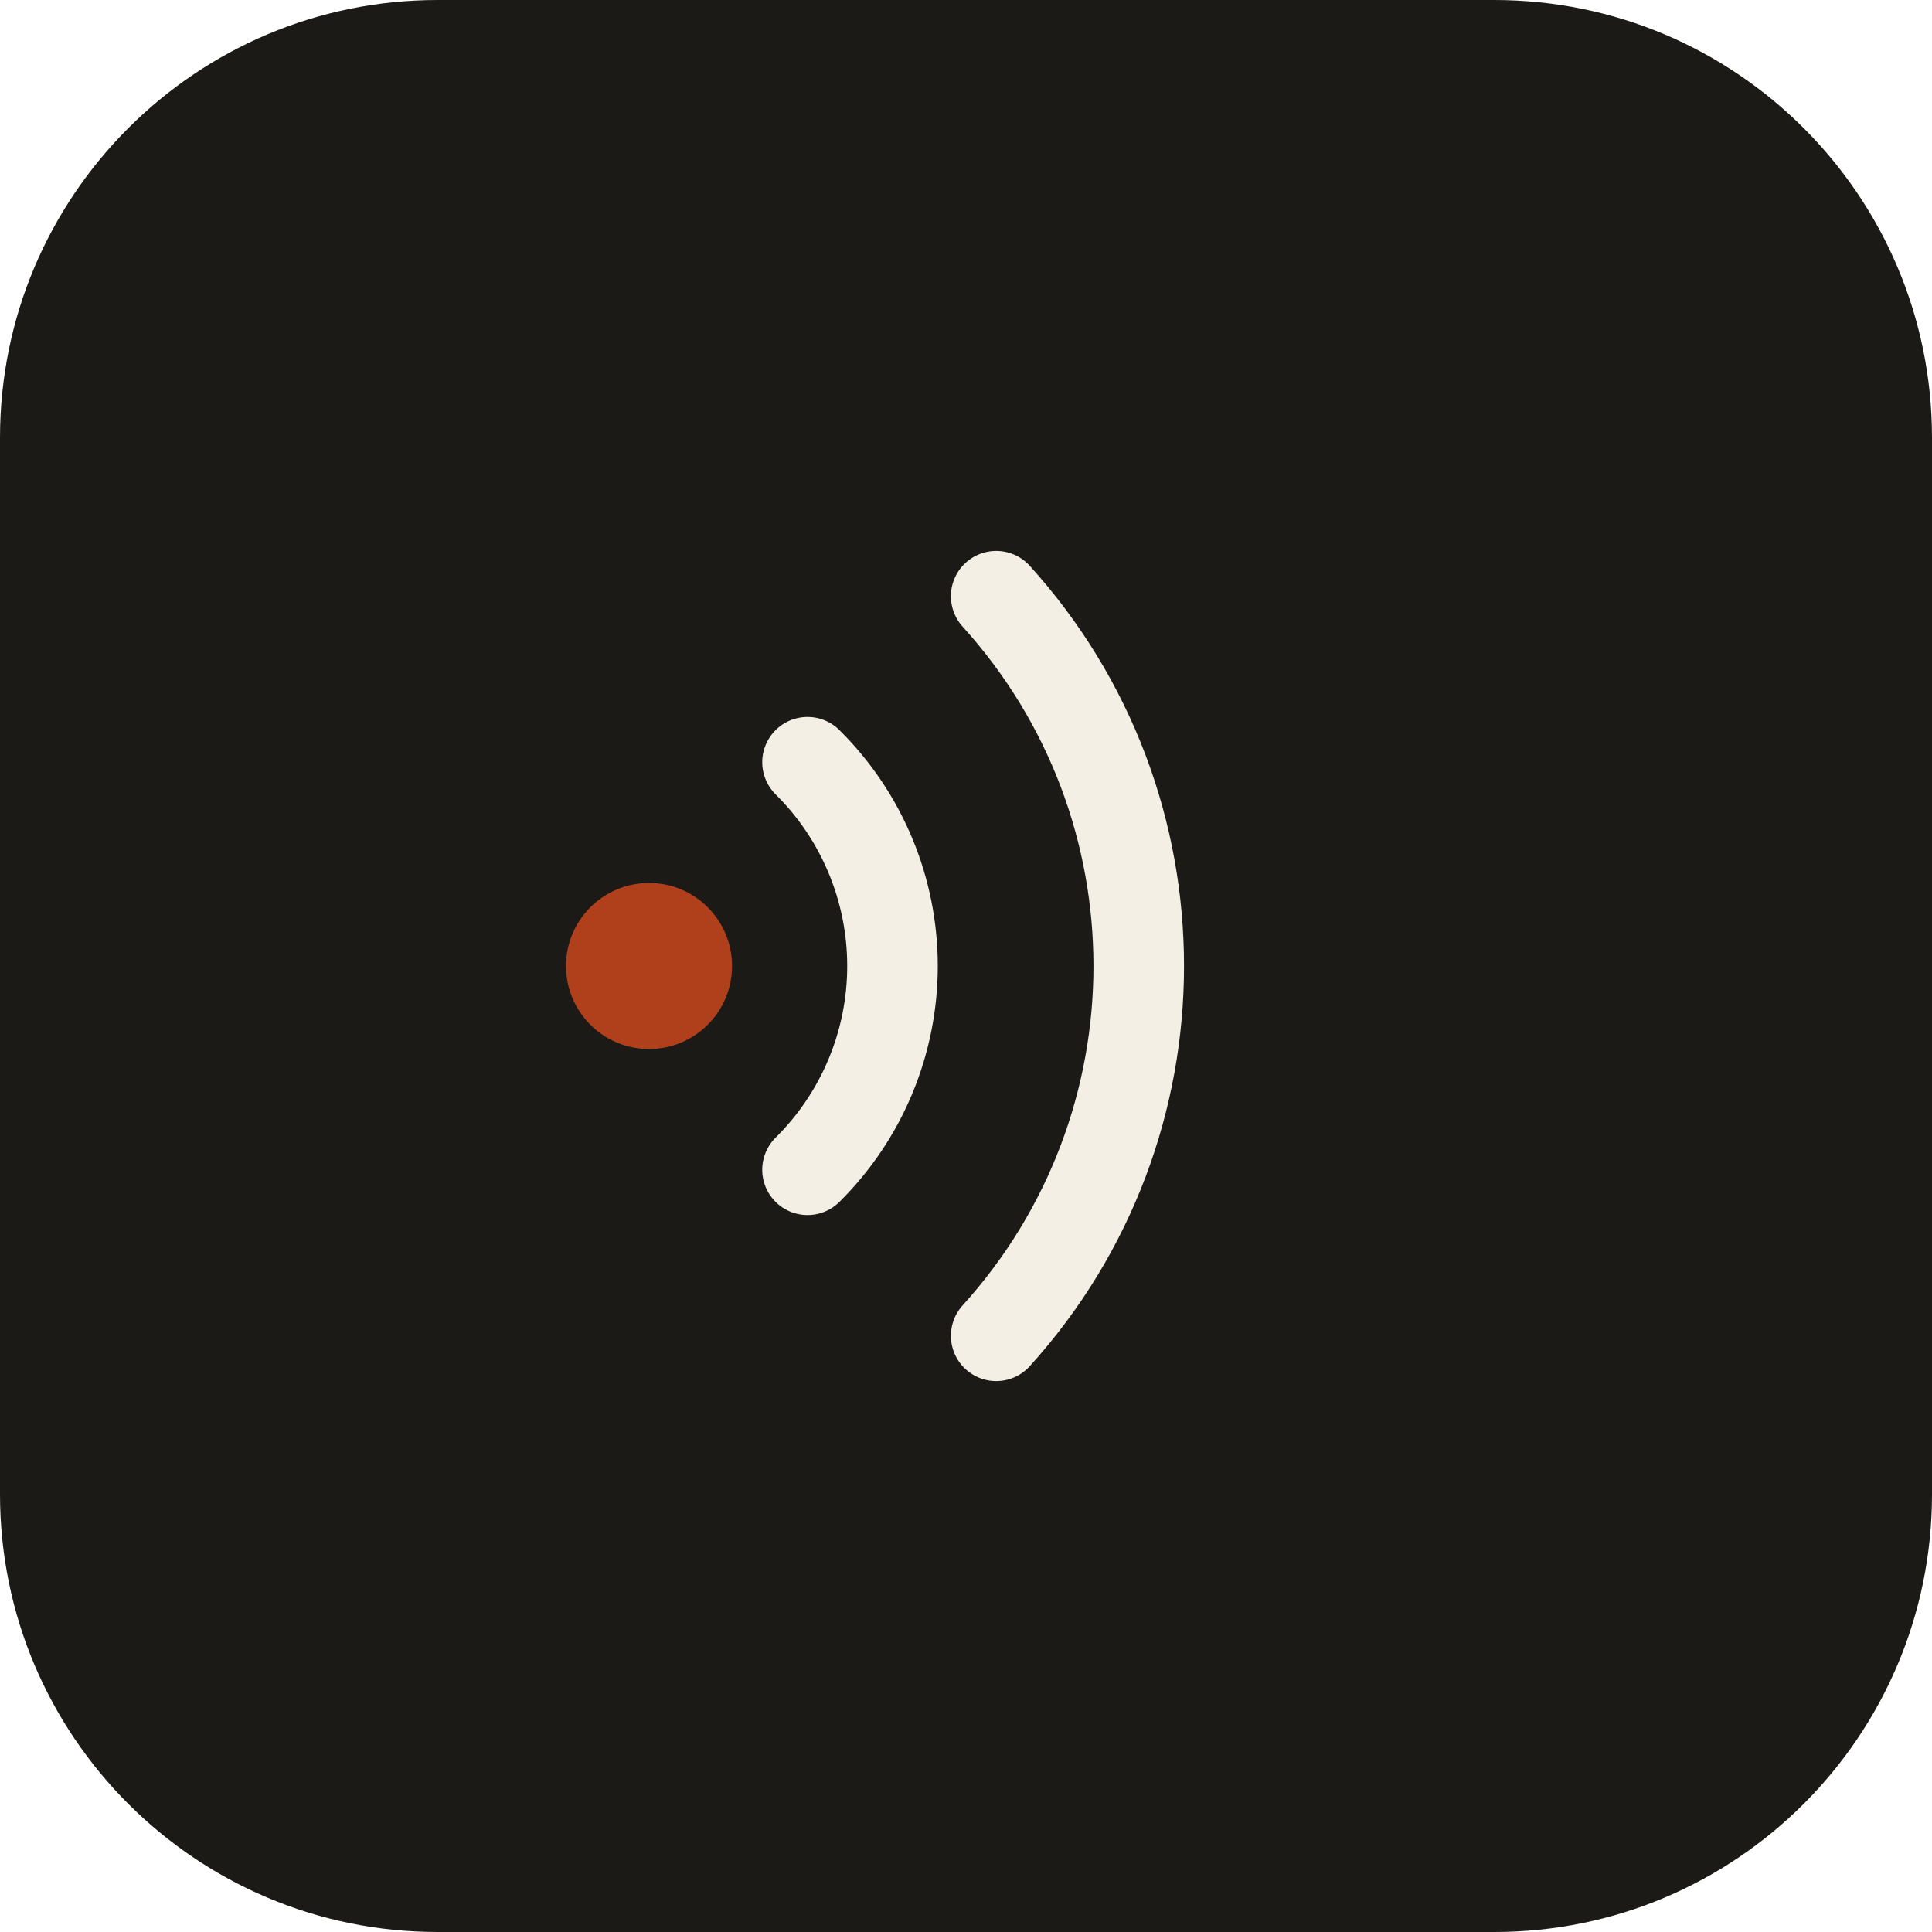
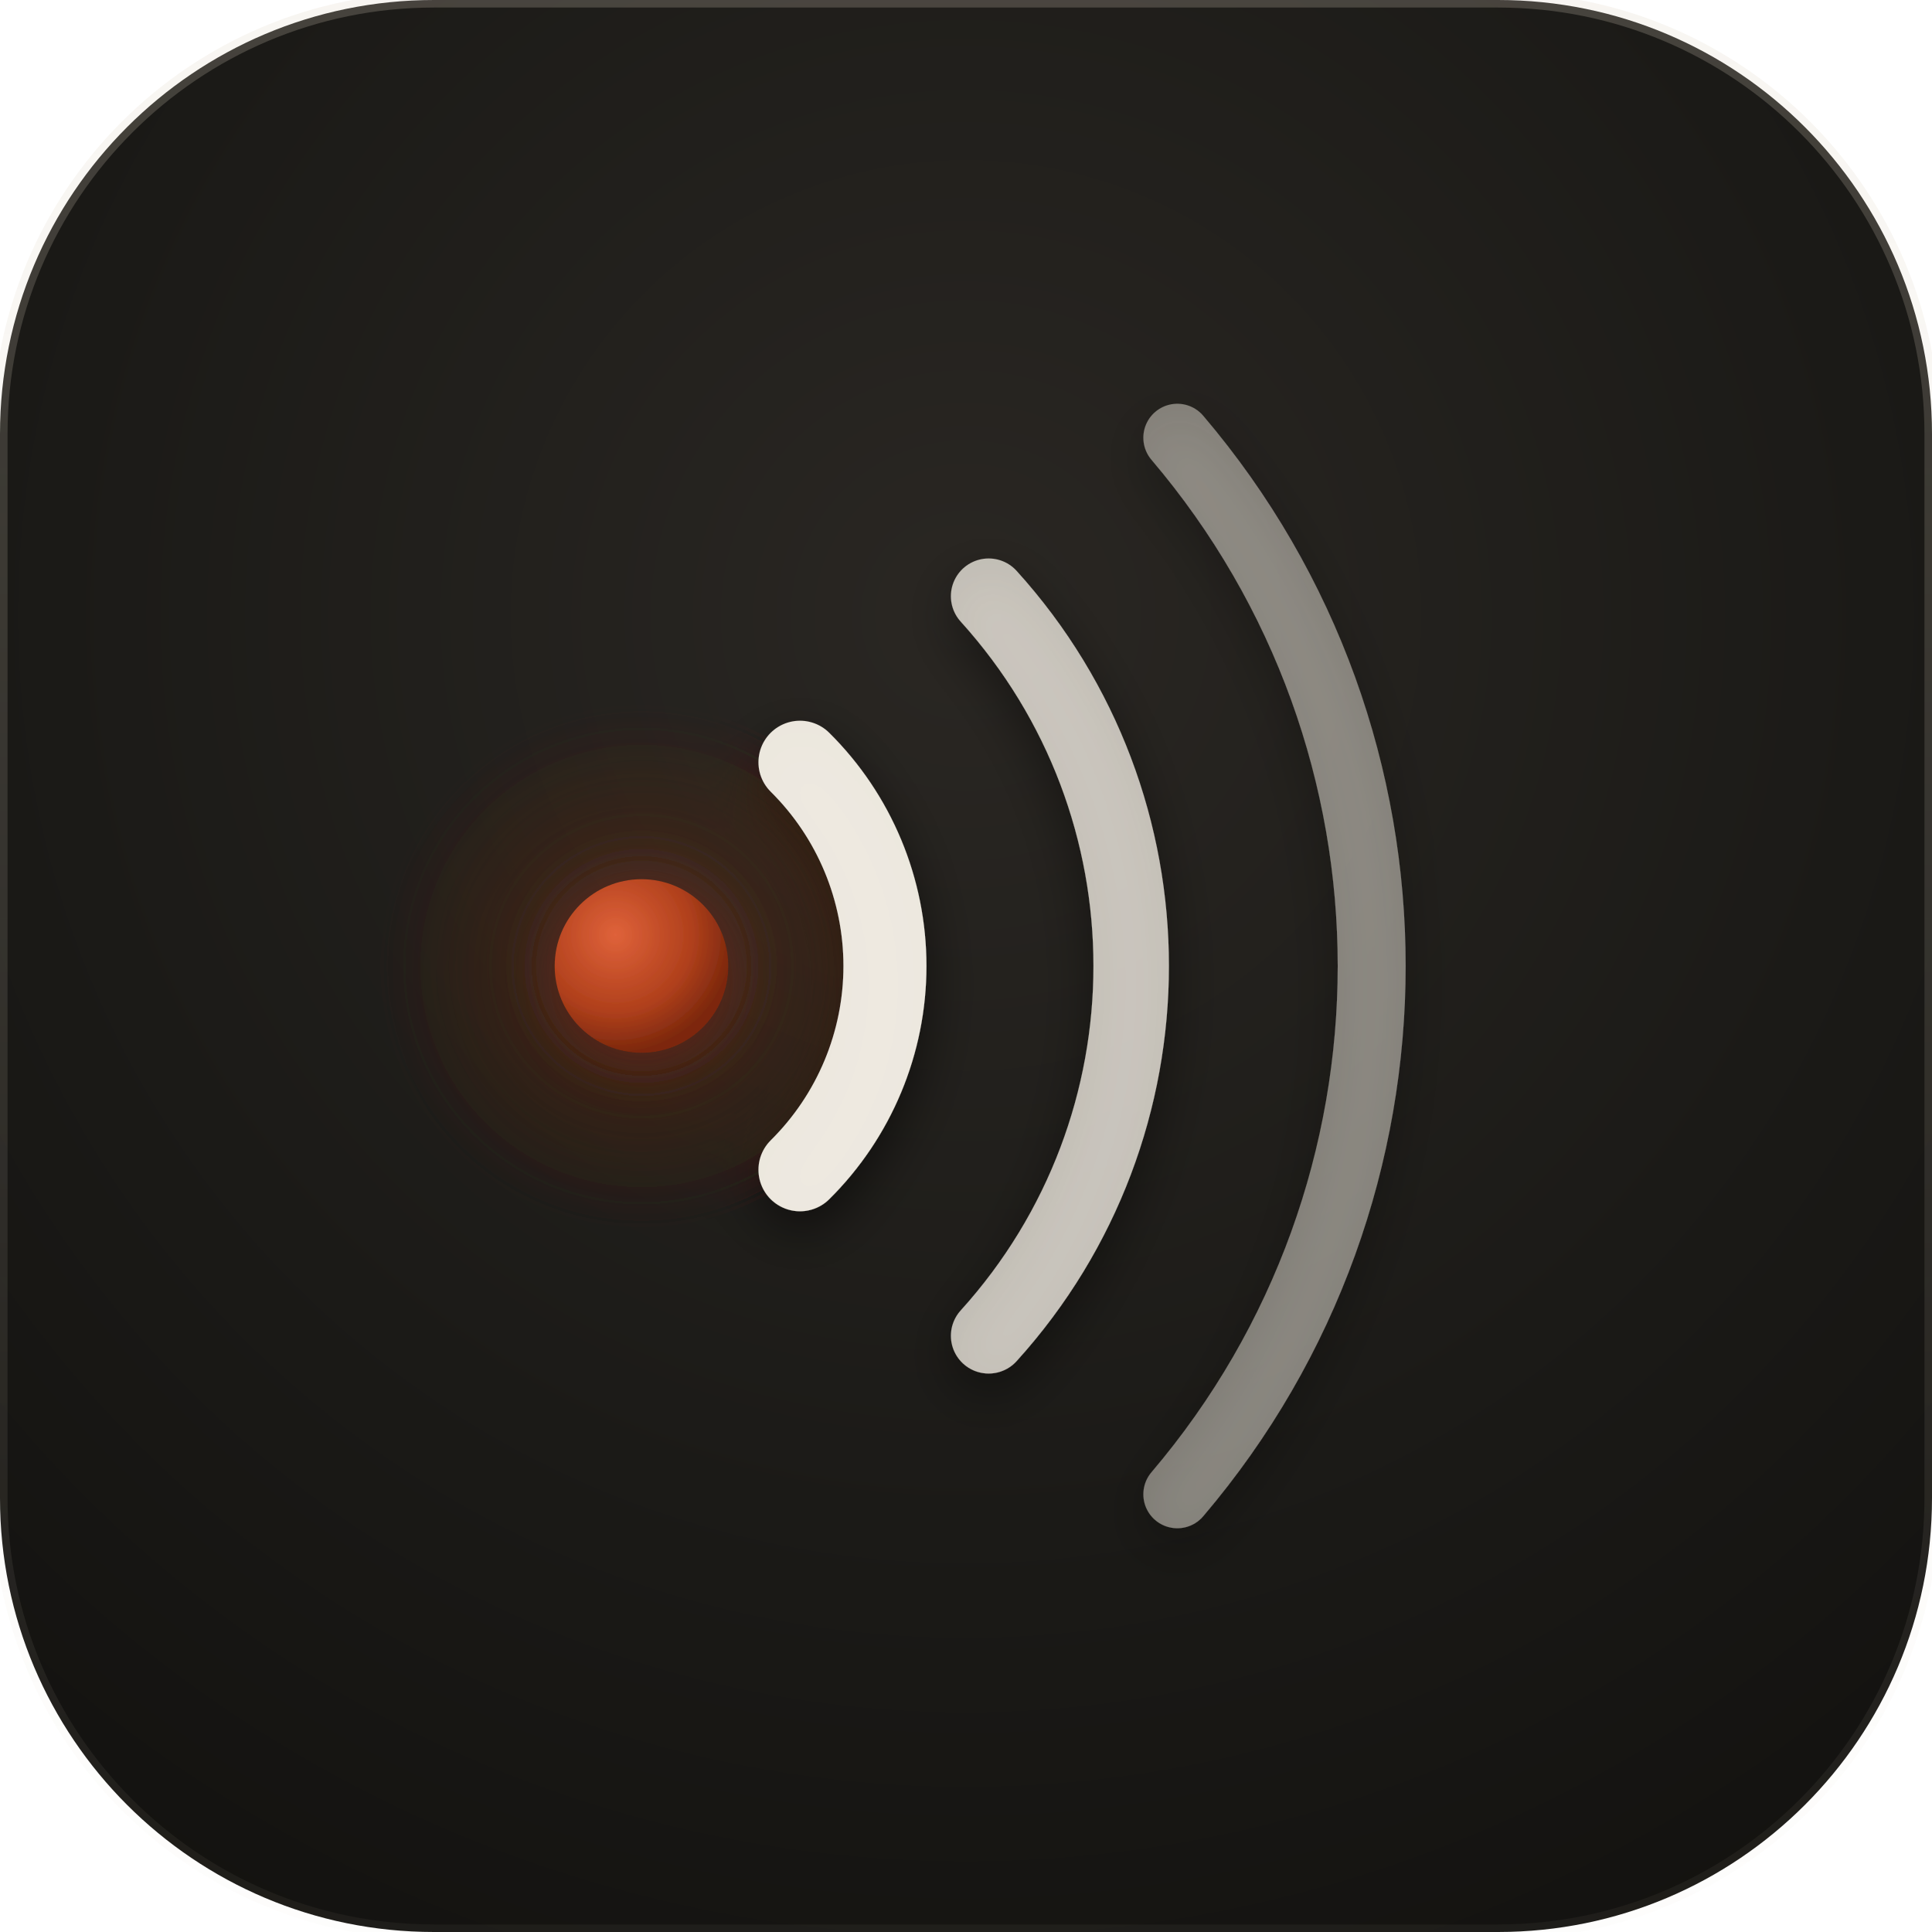
- <svg xmlns="http://www.w3.org/2000/svg" viewBox="0 0 512 512" role="img" aria-label="Echo">
-   <rect width="512" height="512" rx="116" fill="#1b1a17" />
-   <circle cx="172" cy="256" r="22" fill="#b0401c" />
-   <g fill="none" stroke="#f4efe5" stroke-width="24" stroke-linecap="round">
-     <path d="M214 202a76 76 0 0 1 0 108" />
-     <path d="M264 158a146 146 0 0 1 0 196" />
+ <svg xmlns="http://www.w3.org/2000/svg" viewBox="0 0 1024 1024" width="1024" height="1024">
+   <defs>
+     <radialGradient id="canvasGradient" cx="50%" cy="32%" r="85%">
+       <stop offset="0%" stop-color="#2a2723" />
+       <stop offset="55%" stop-color="#1b1a17" />
+       <stop offset="100%" stop-color="#11100e" />
+     </radialGradient>
+     <linearGradient id="subtleBorder" x1="0" y1="0" x2="0" y2="1">
+       <stop offset="0%" stop-color="#ded4c2" stop-opacity="0.22" />
+       <stop offset="100%" stop-color="#ded4c2" stop-opacity="0.05" />
+     </linearGradient>
+     <radialGradient id="coreDot" cx="35%" cy="32%" r="68%">
+       <stop offset="0%" stop-color="#df623a" />
+       <stop offset="65%" stop-color="#b0401c" />
+       <stop offset="100%" stop-color="#7d280d" />
+     </radialGradient>
+     <radialGradient id="terracottaGlow" cx="340" cy="512" r="140" gradientUnits="userSpaceOnUse">
+       <stop offset="0%" stop-color="#d45b34" stop-opacity="0.35" />
+       <stop offset="50%" stop-color="#b0401c" stop-opacity="0.12" />
+       <stop offset="100%" stop-color="#b0401c" stop-opacity="0" />
+     </radialGradient>
+     <filter id="waveShadow" x="-20%" y="-20%" width="140%" height="140%">
+       <feDropShadow dx="0" dy="10" stdDeviation="14" flood-color="#000000" flood-opacity="0.55" />
+     </filter>
+   </defs>
+   <rect width="1024" height="1024" rx="230" fill="url(#canvasGradient)" />
+   <rect width="1024" height="1024" rx="230" fill="none" stroke="url(#subtleBorder)" stroke-width="8" />
+   <g filter="url(#waveShadow)">
+     <circle cx="340" cy="512" r="140" fill="url(#terracottaGlow)" />
+     <circle cx="340" cy="512" r="46" fill="url(#coreDot)" />
+     <path d="M 424 404 A 152 152 0 0 1 424 620" fill="none" stroke="#f4efe5" stroke-width="44" stroke-linecap="round" stroke-linejoin="round" opacity="0.96" />
+     <path d="M 524 316 A 292 292 0 0 1 524 708" fill="none" stroke="#f4efe5" stroke-width="40" stroke-linecap="round" stroke-linejoin="round" opacity="0.75" />
+     <path d="M 624 232 A 432 432 0 0 1 624 792" fill="none" stroke="#f4efe5" stroke-width="36" stroke-linecap="round" stroke-linejoin="round" opacity="0.45" />
  </g>
</svg>
